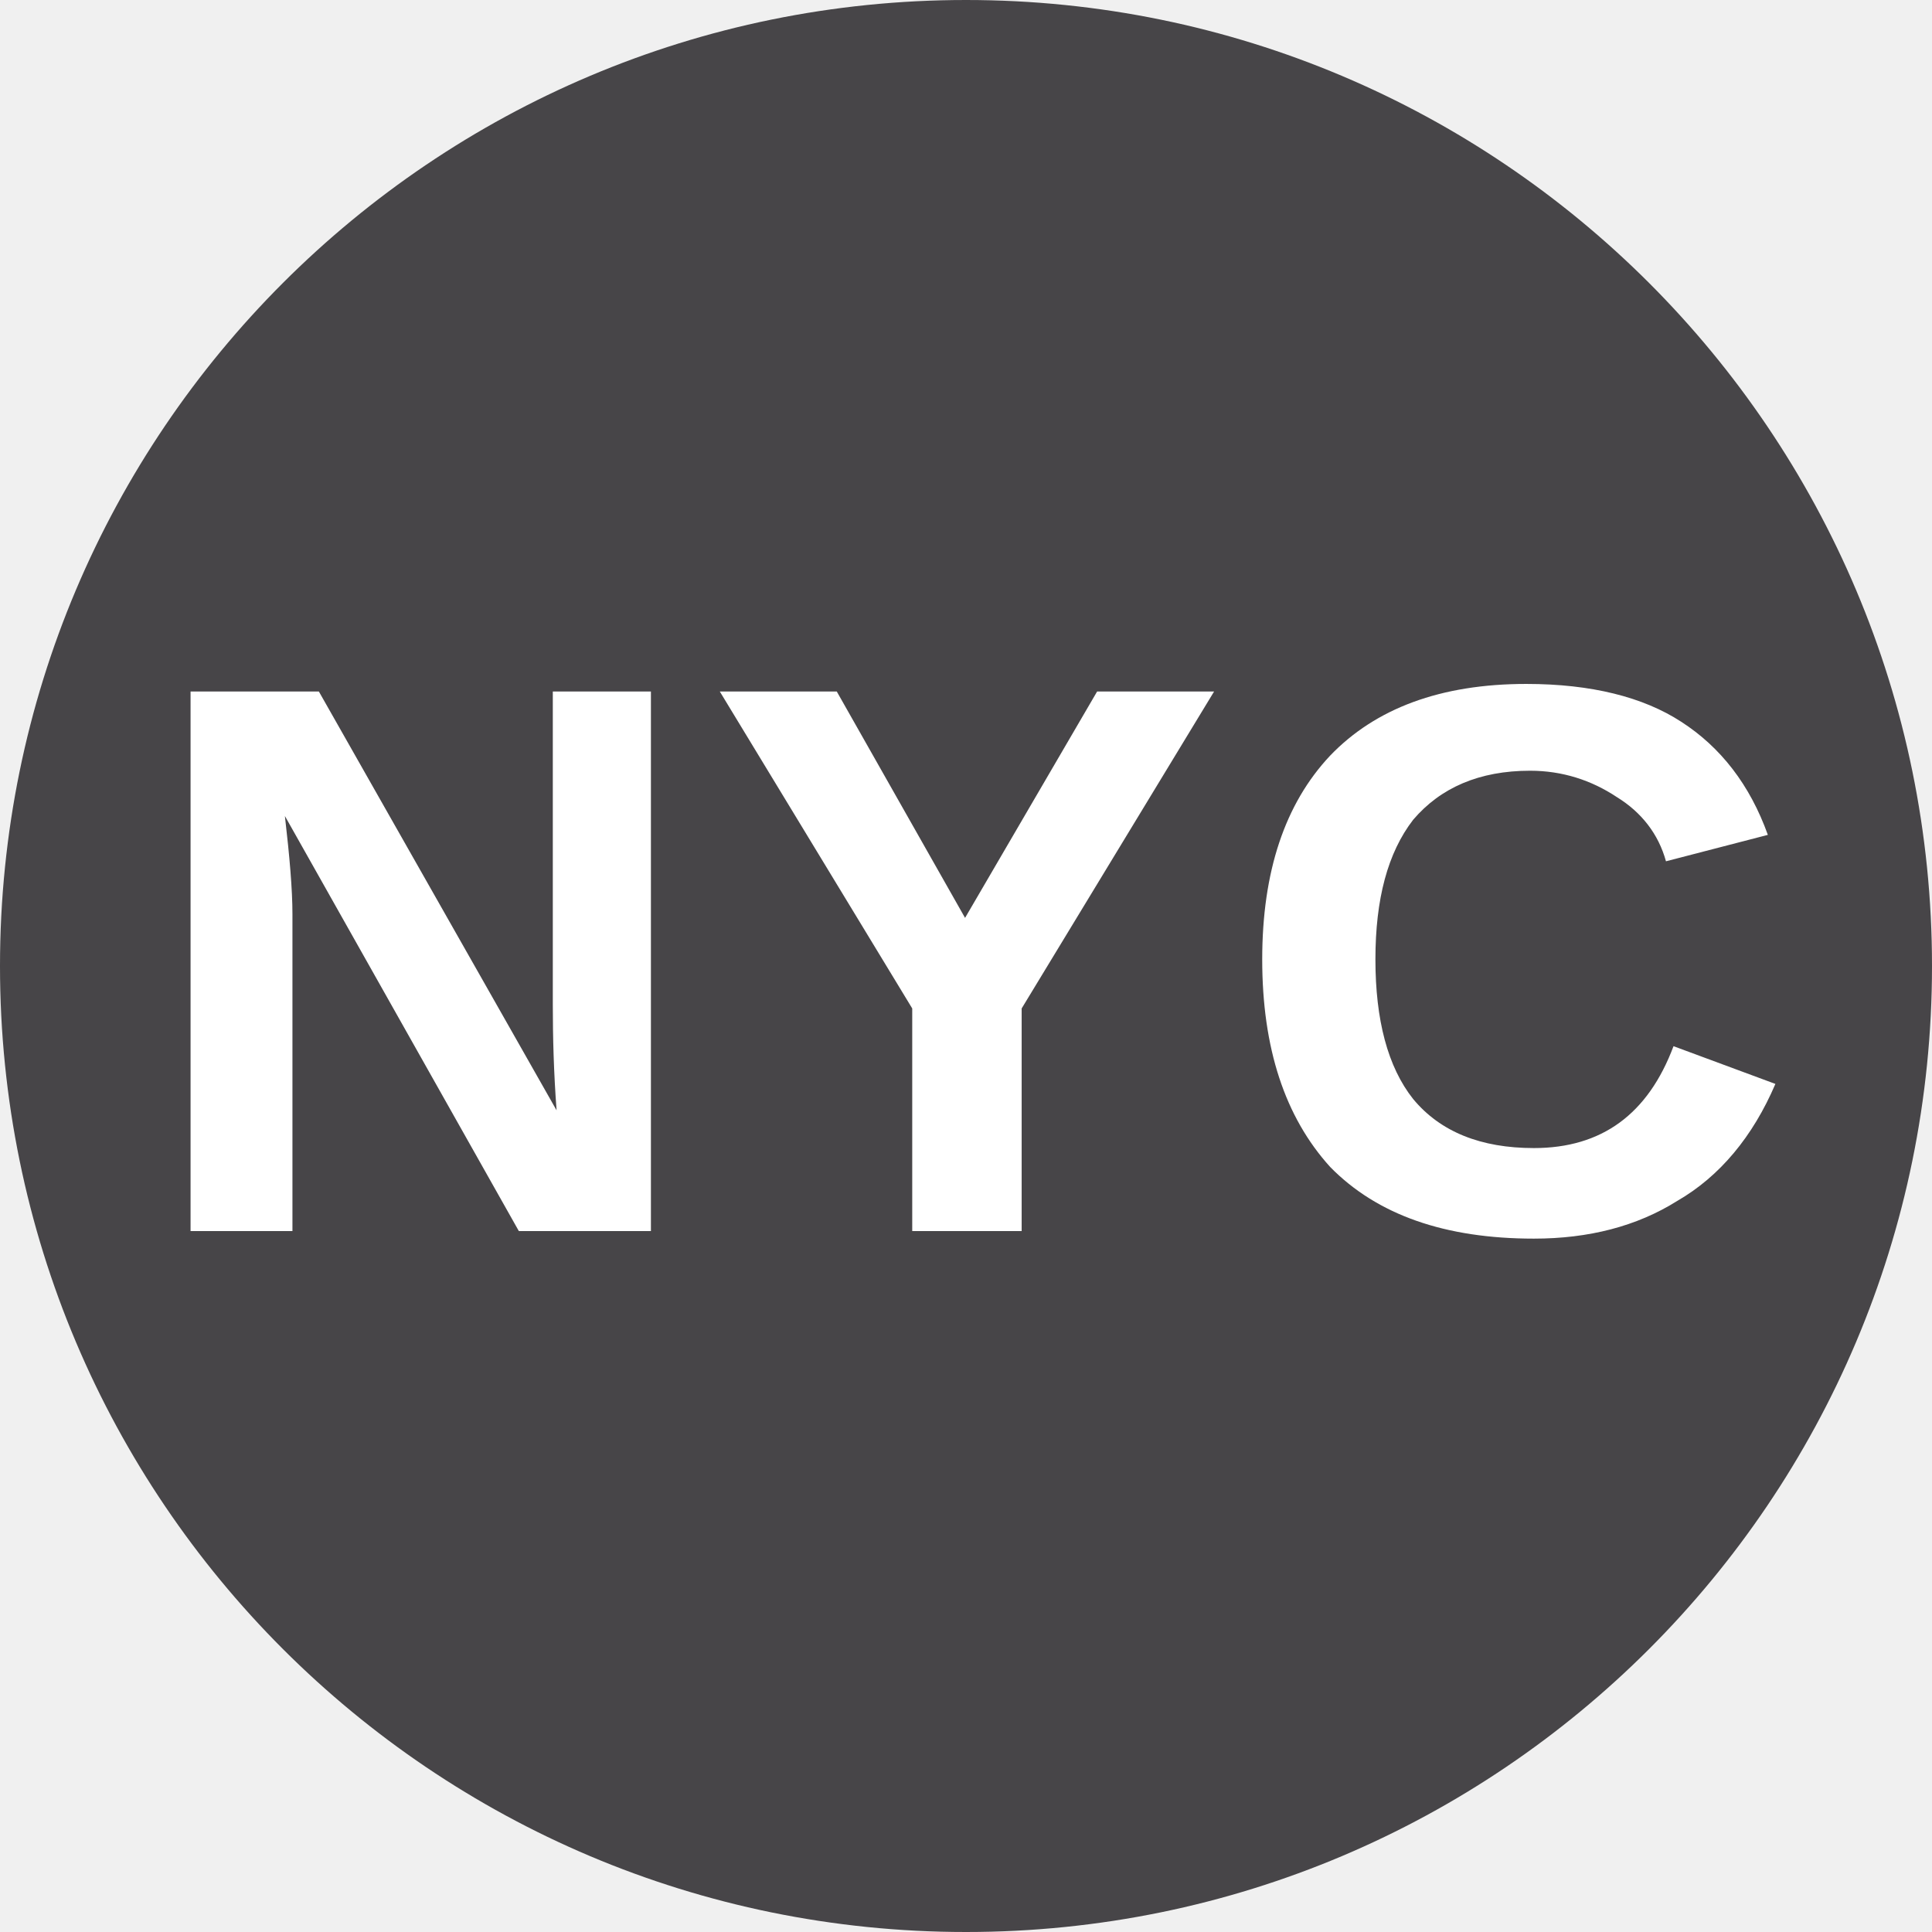
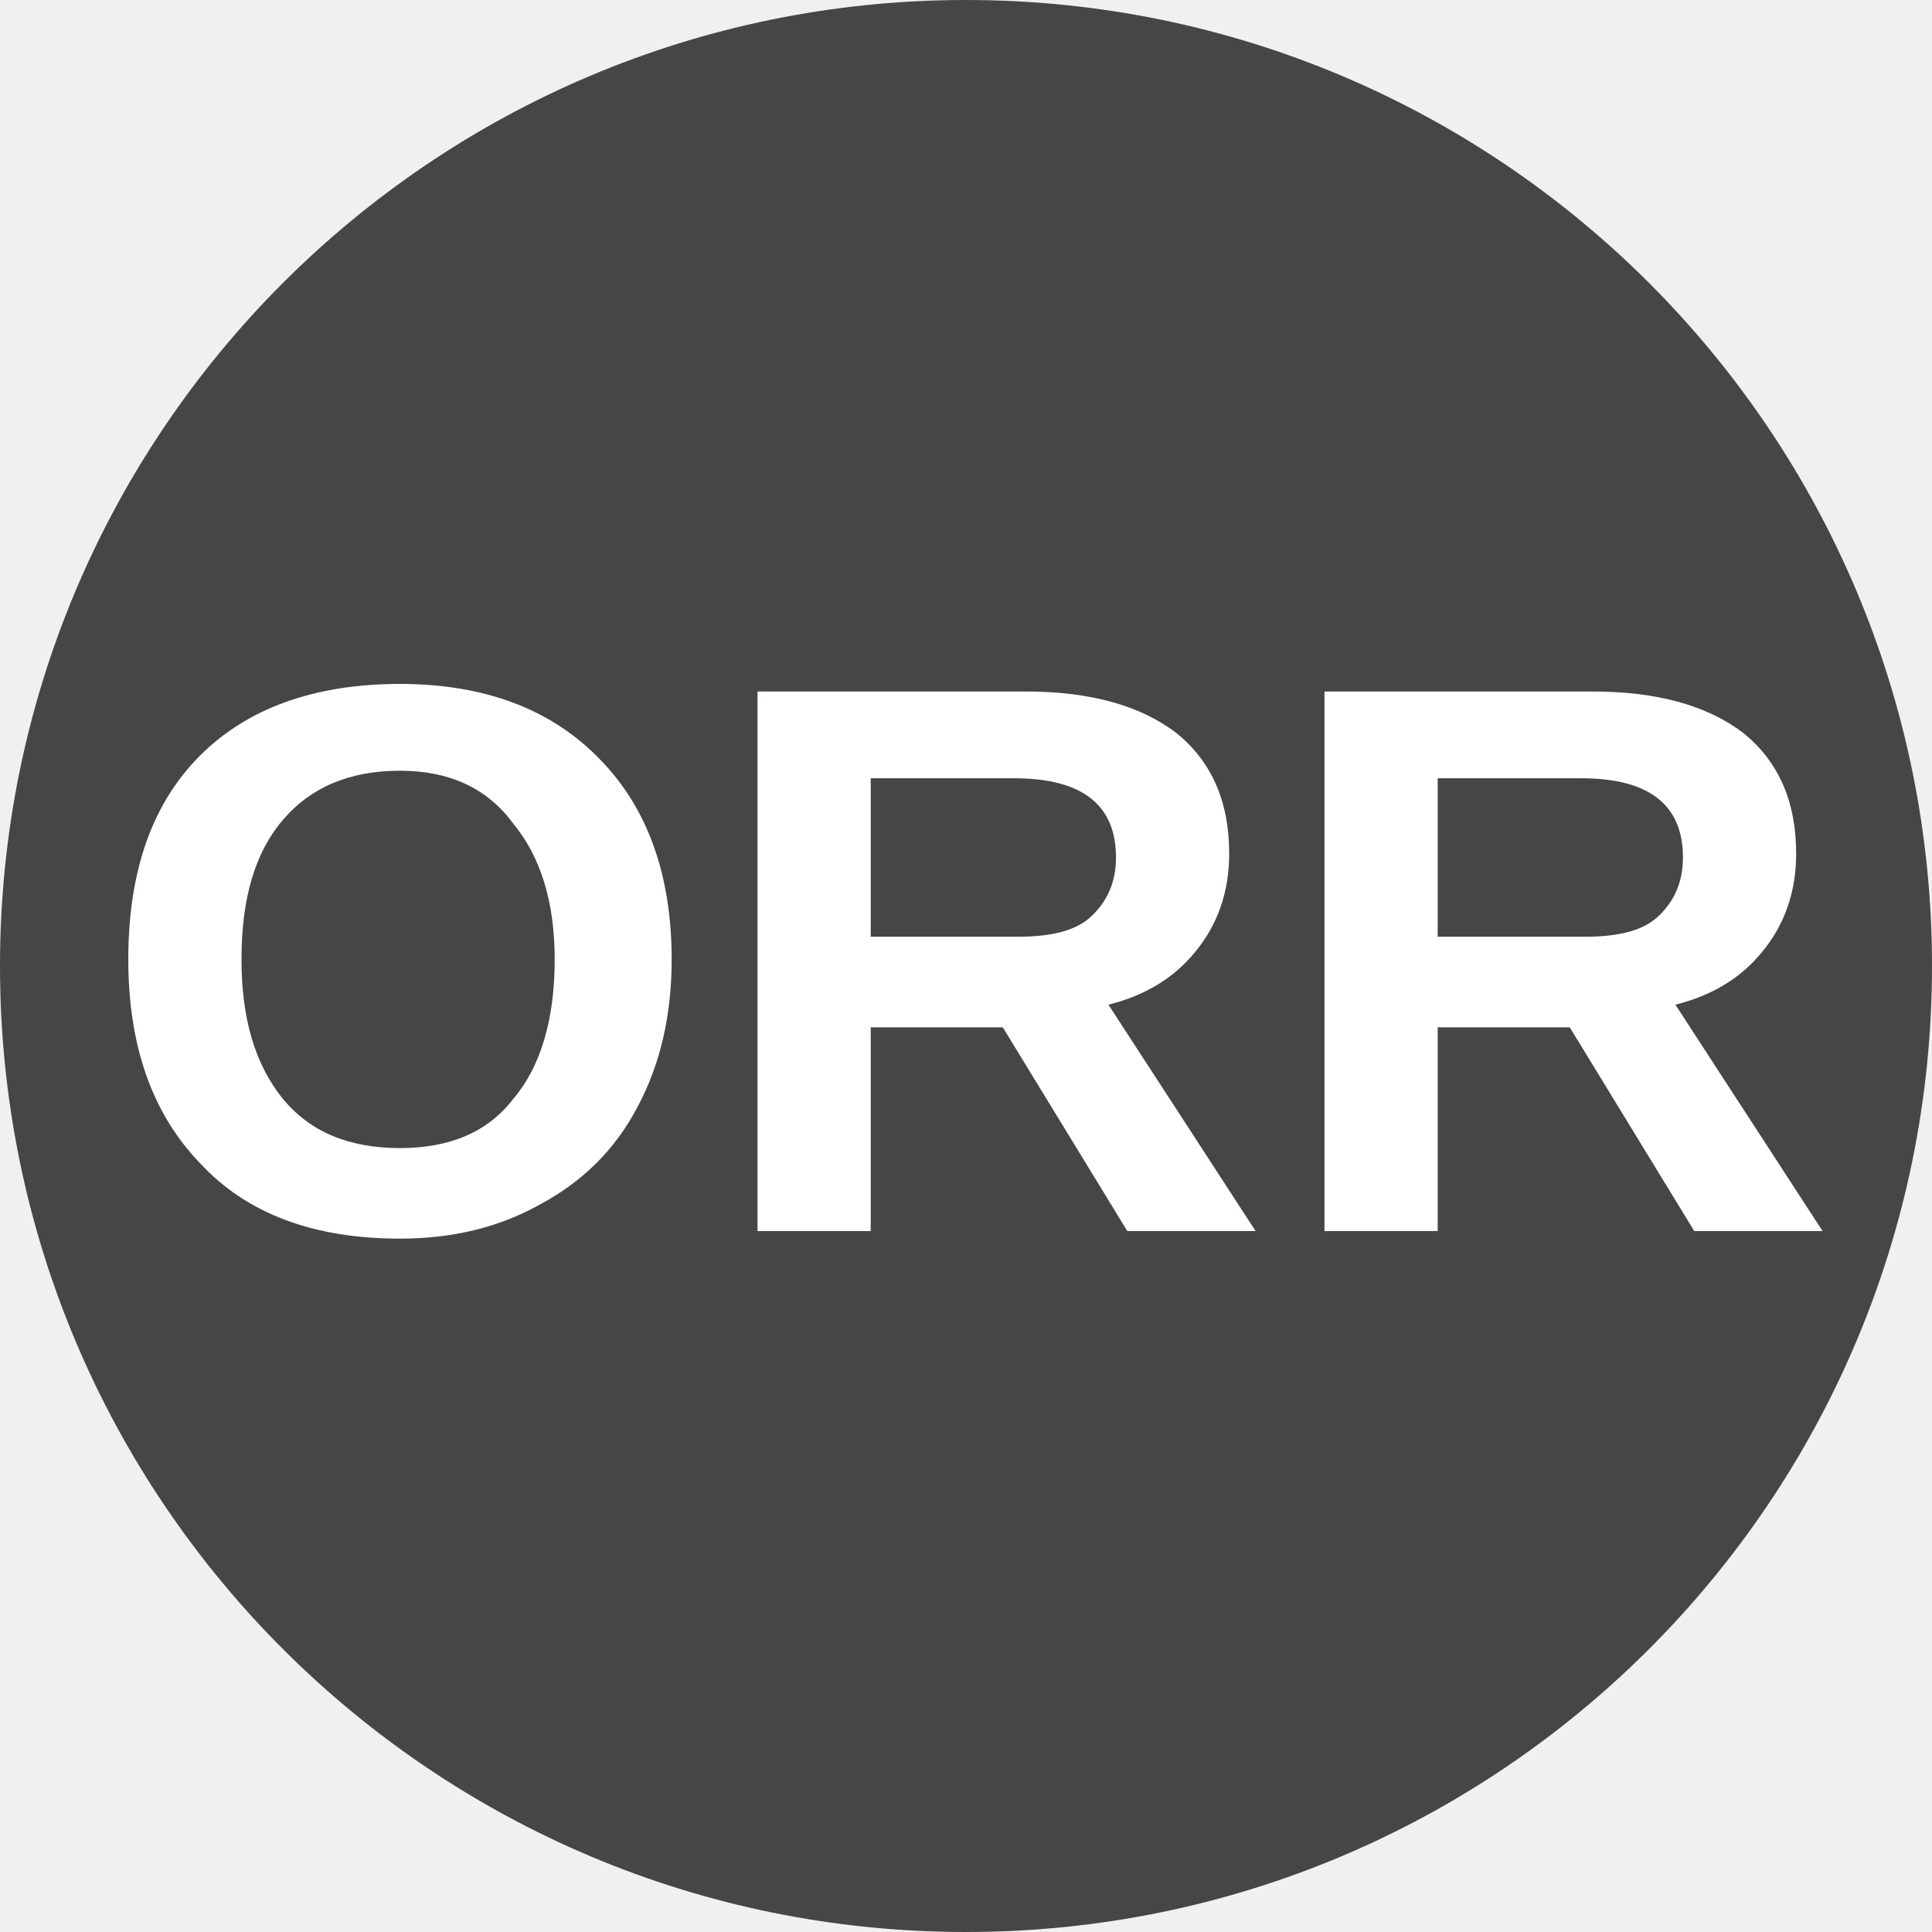
<svg xmlns="http://www.w3.org/2000/svg" viewBox="0 0 8 8">
  <circle cx="4" cy="4" r="4" fill="#474548" />
-   <text x="4" y="5.1" text-anchor="middle" font-weight="700" font-size="3.25" textLength="7.2" lengthAdjust="spacingAndGlyphs" font-family="Arial" fill="#fff">NYC</text>
+   <text x="4" y="5.1" text-anchor="middle" font-weight="700" font-size="3.25" textLength="7.2" lengthAdjust="spacingAndGlyphs" font-family="Arial" fill="#fff">ORR</text>
</svg>
